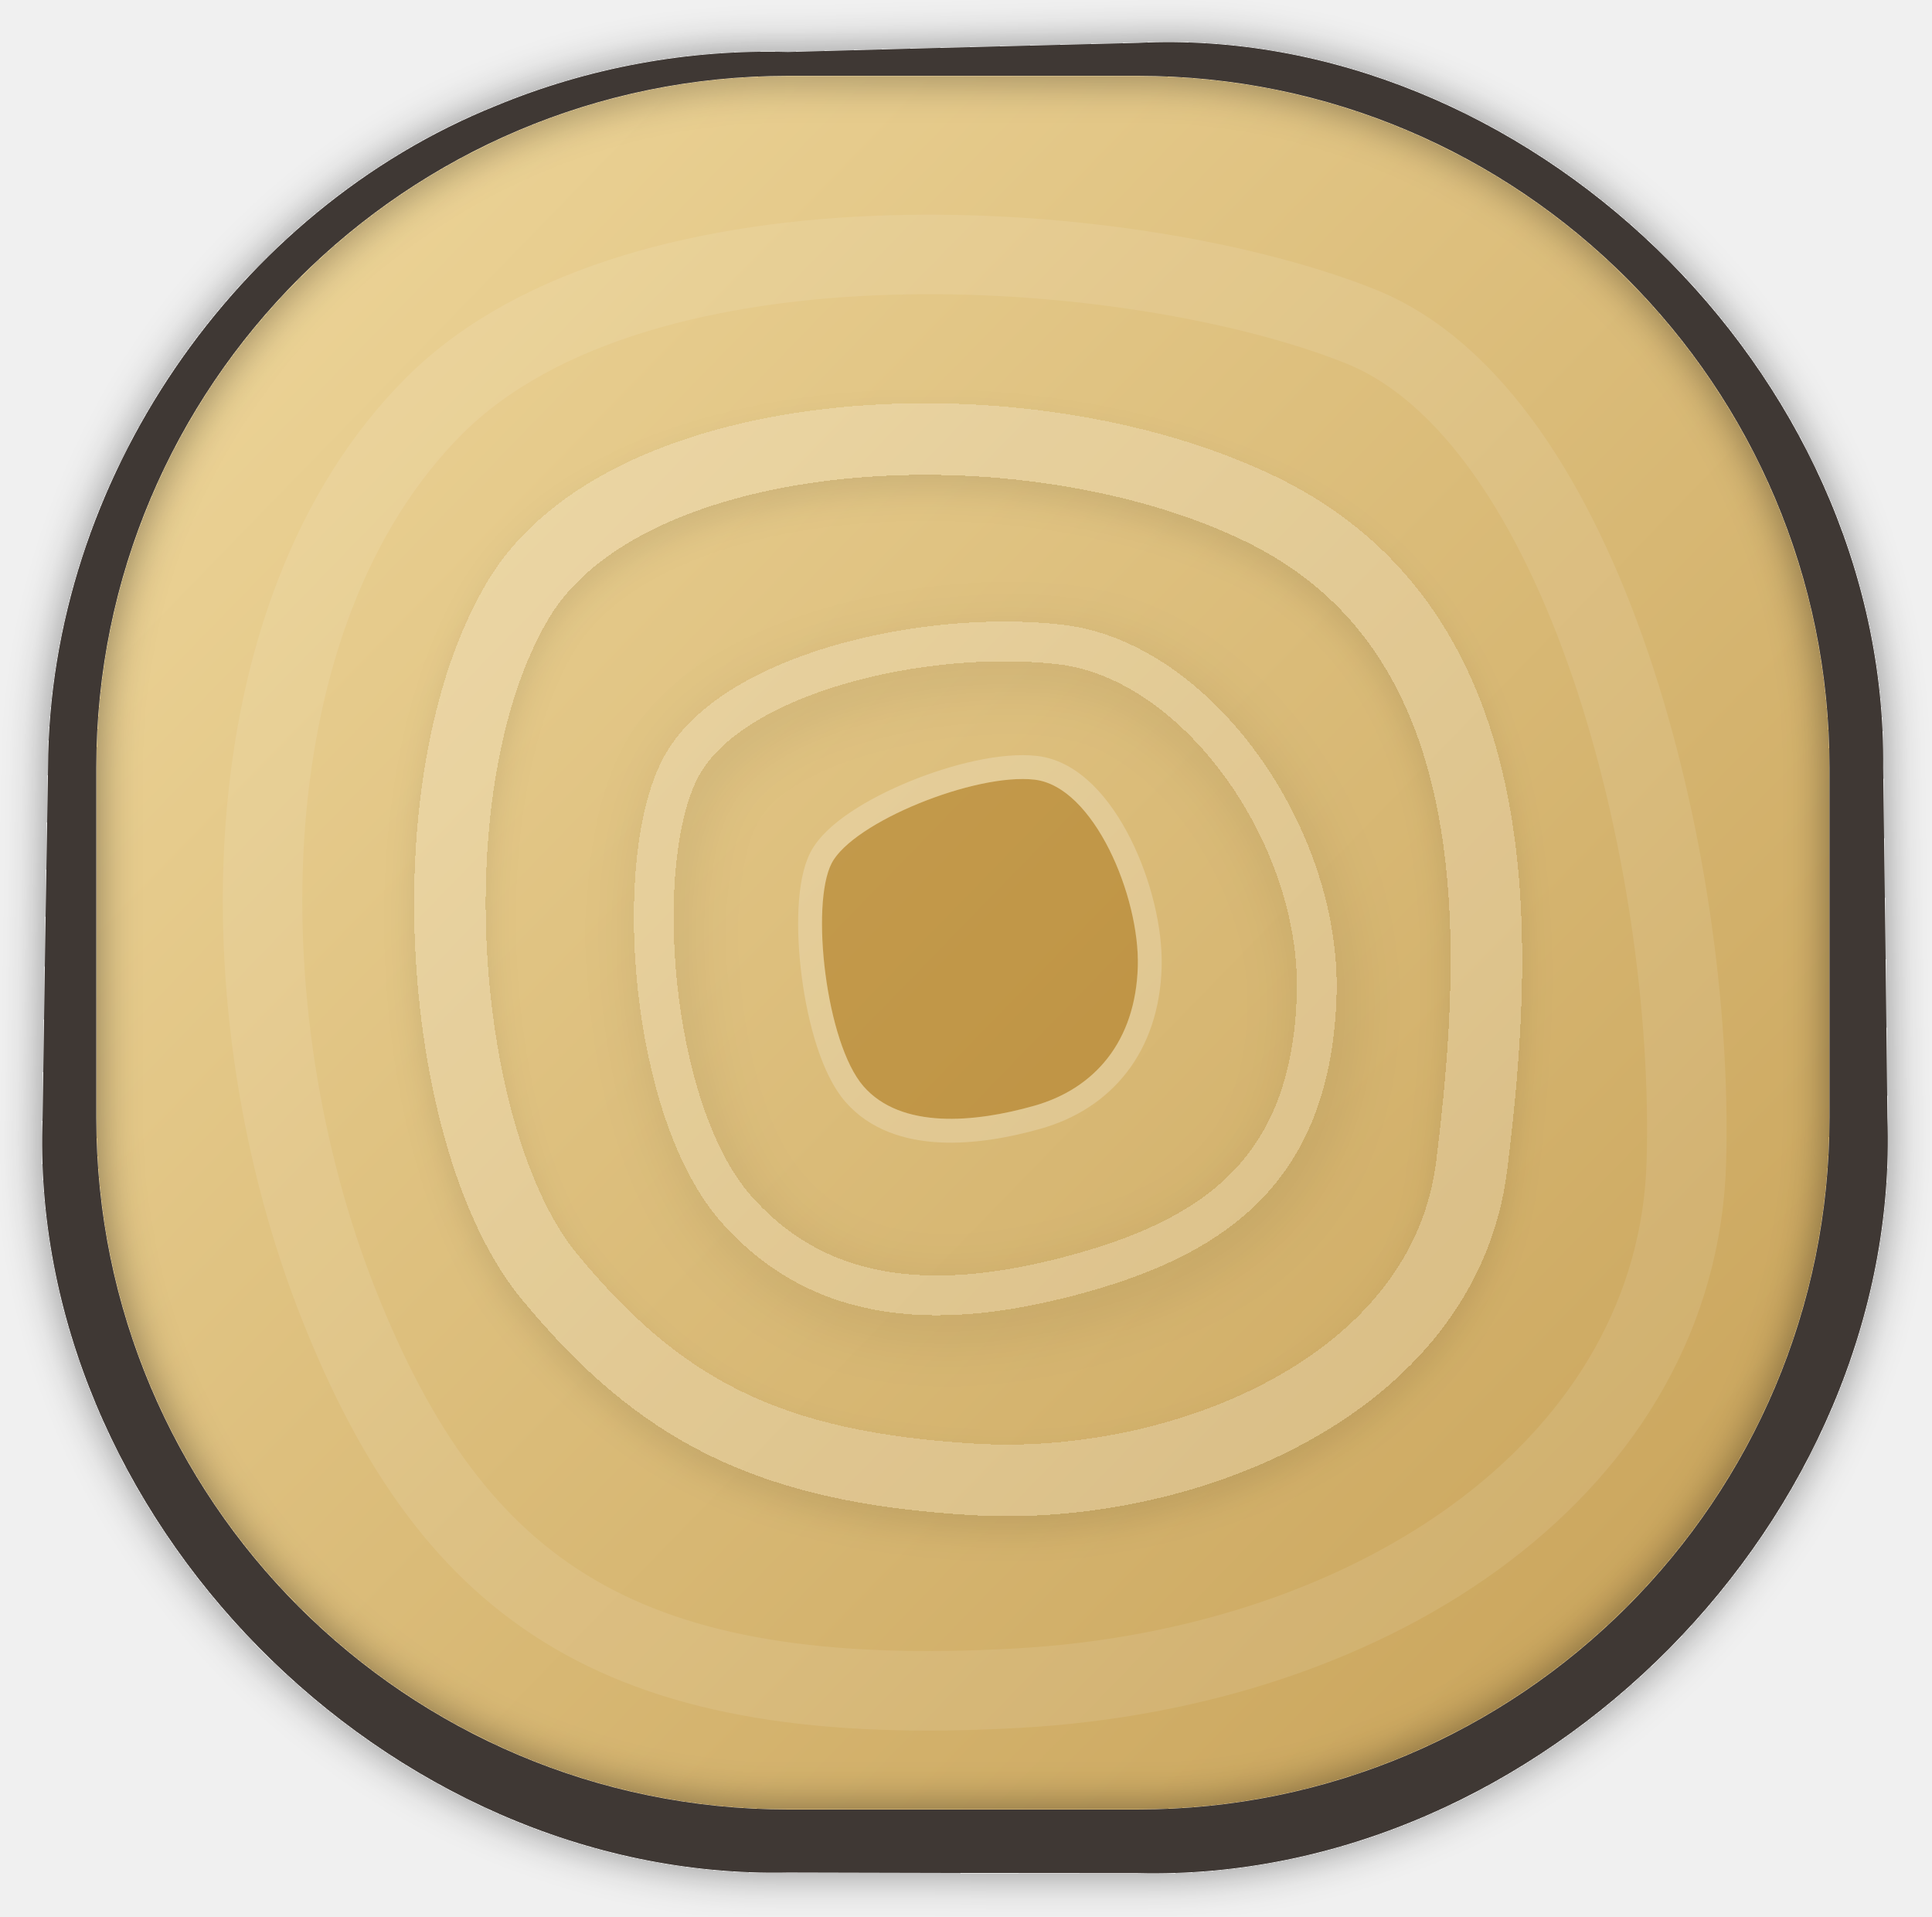
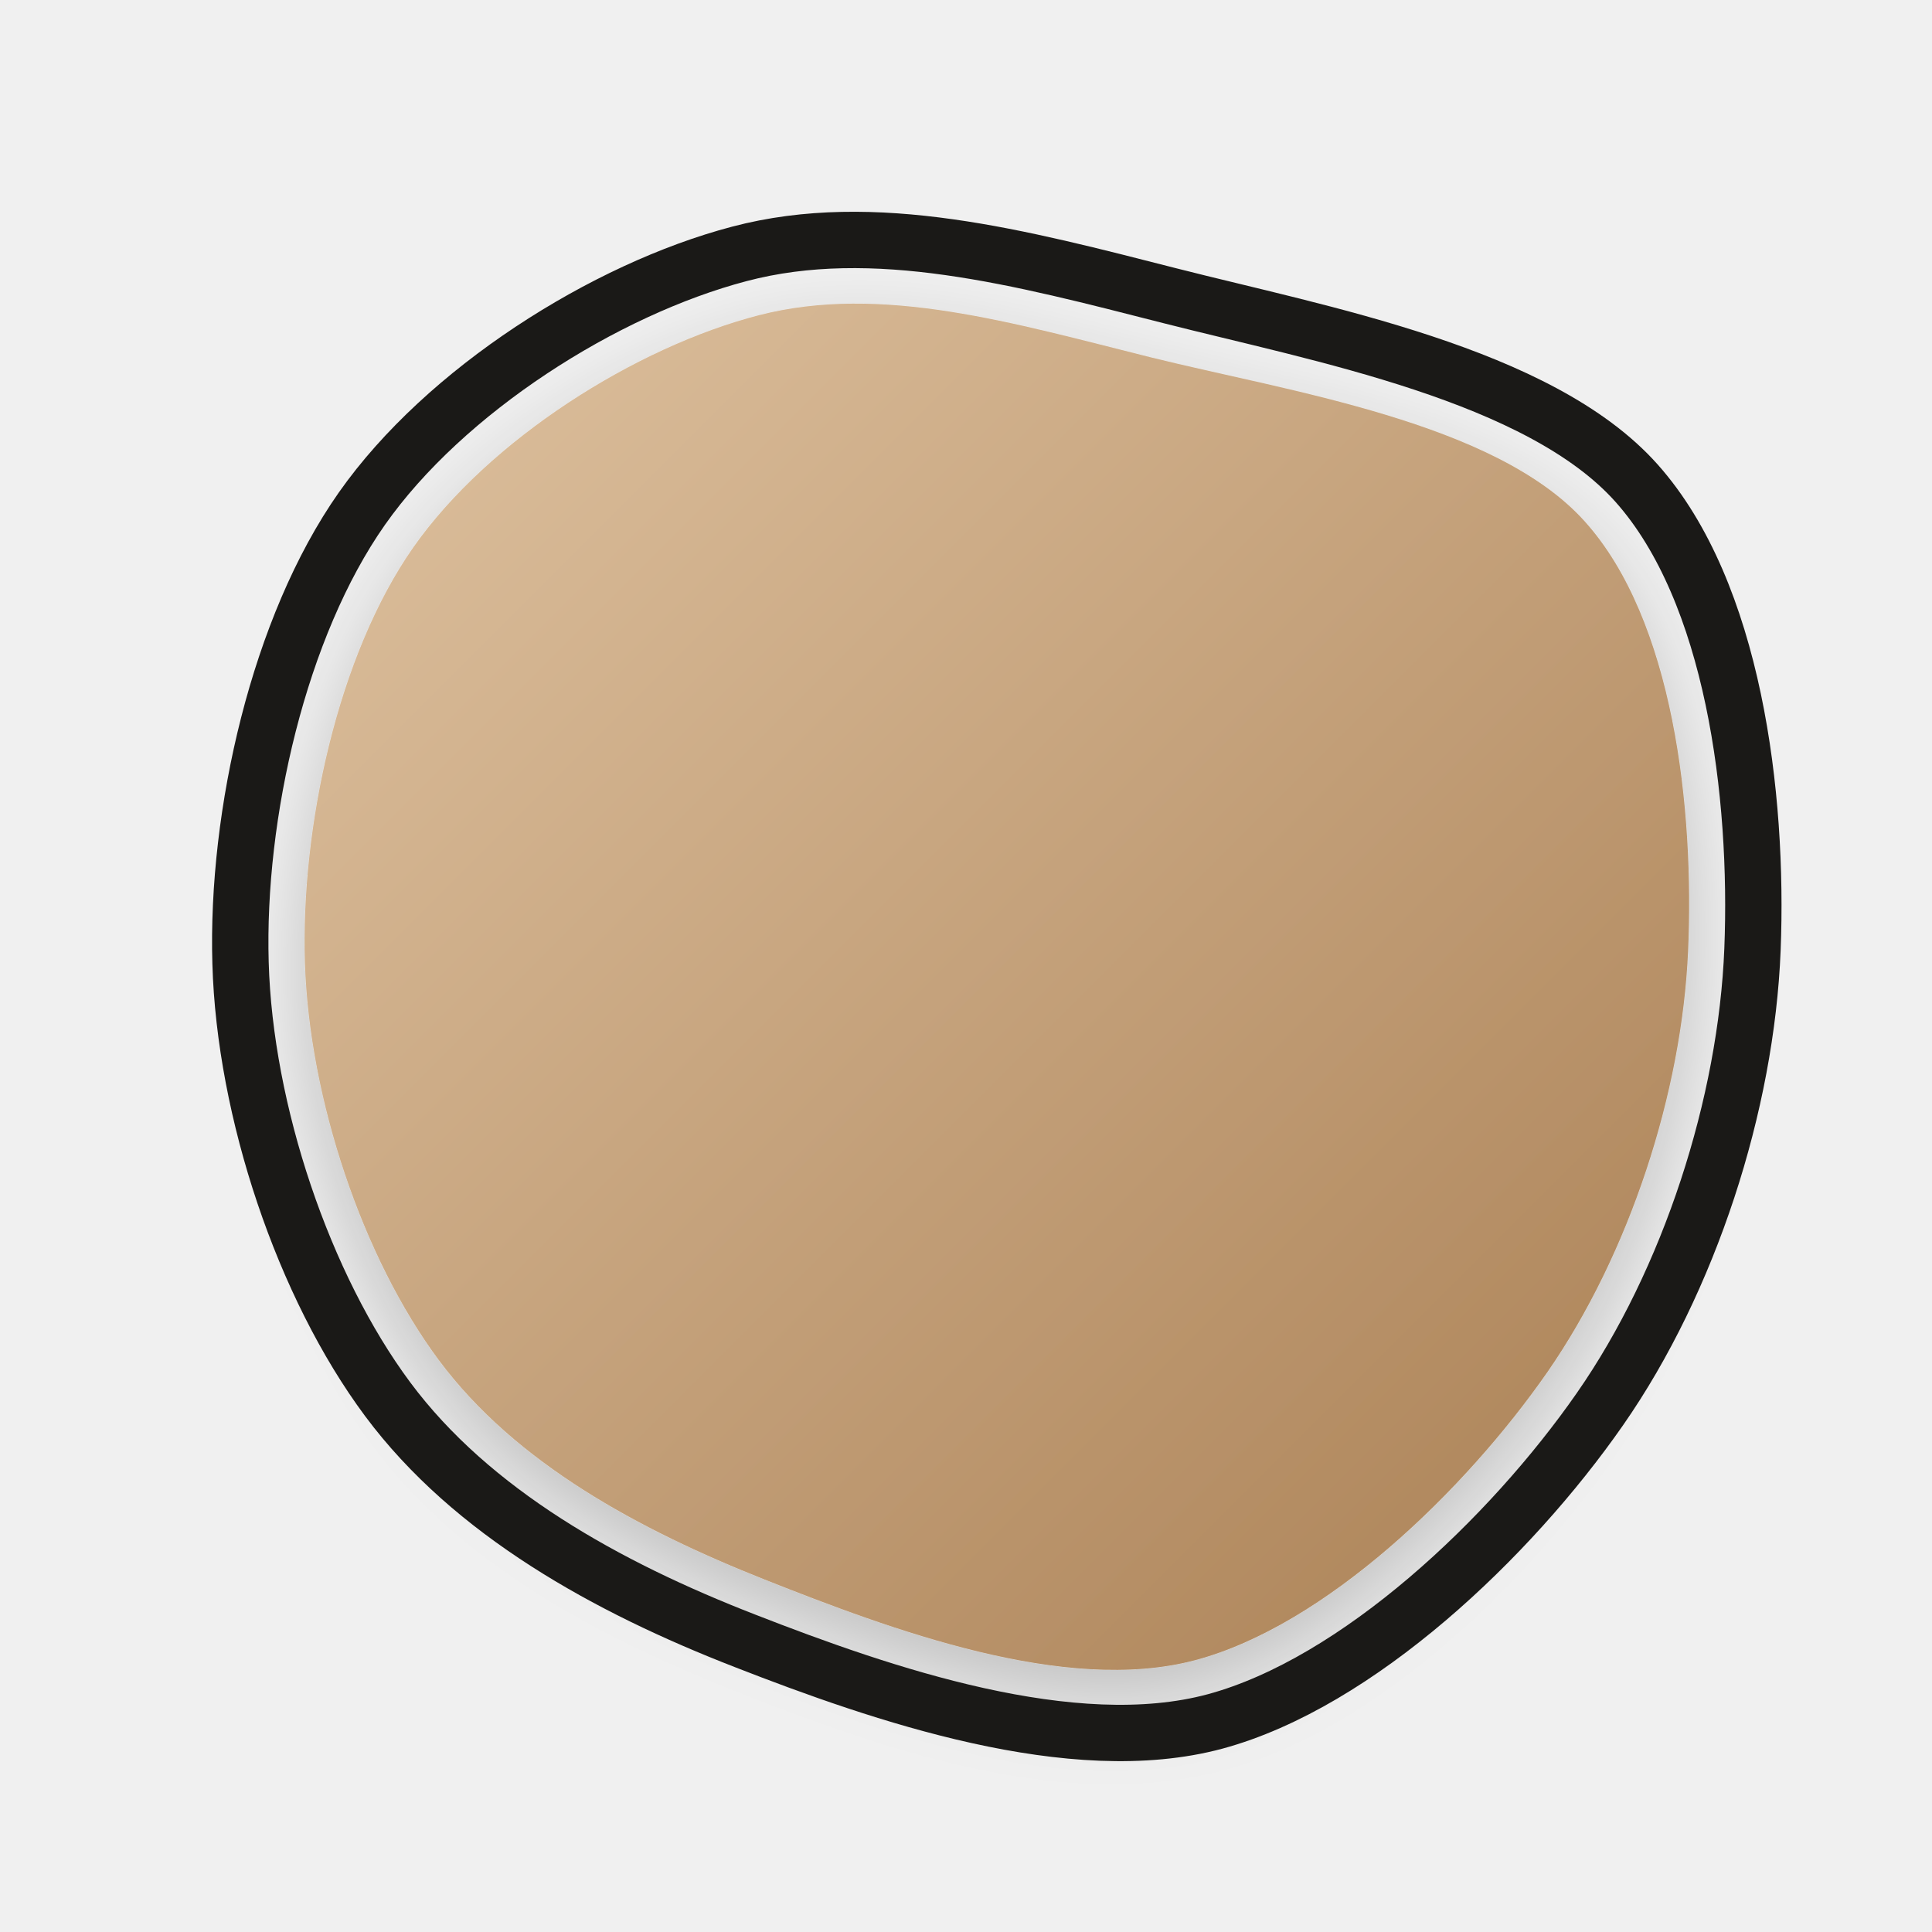
- <svg xmlns="http://www.w3.org/2000/svg" width="243" height="241" viewBox="0 0 243 241" fill="none">
-   <g filter="url(#filter0_d_439_41)">
-     <path d="M12.109 96.538C12.109 48.49 51.06 9.538 99.109 9.538H143.109C191.158 9.538 230.109 48.49 230.109 96.538V140.538C230.109 188.587 191.158 227.538 143.109 227.538H99.109C51.06 227.538 12.109 188.587 12.109 140.538V96.538Z" fill="url(#paint0_linear_439_41)" />
-   </g>
-   <g filter="url(#filter1_d_439_41)">
-     <path d="M143.109 5.395C191.618 2.996 237.41 46.497 236.859 96.538C237.062 111.205 237.241 125.872 237.394 140.538C239.148 190.775 193.766 236.785 143.109 235.538C128.442 235.538 113.776 235.514 99.109 235.464C48.478 236.544 3.445 190.477 5.359 140.538C5.562 125.872 5.789 111.205 6.042 96.538C6.182 60.444 29.738 26.412 62.402 13.301C74.043 8.476 86.657 6.192 99.109 6.538V9.538C51.06 9.538 12.109 48.49 12.109 96.538V140.538C12.109 188.587 51.06 227.538 99.109 227.538H143.109C191.158 227.538 230.109 188.587 230.109 140.538V96.538C230.109 48.49 191.158 9.538 143.109 9.538H99.109V6.538C111.153 6.205 123.197 5.888 135.242 5.588C137.864 5.523 140.487 5.459 143.109 5.395Z" fill="#3F3834" />
-   </g>
-   <path d="M212.109 146.038C213.15 108.262 199.203 52.269 171.109 41.038C143.016 29.808 80.621 25.003 54.609 51.038C28.597 77.074 28.042 127.284 42.609 164.038C57.176 200.793 78.738 215.029 127.959 212.284C173.741 209.732 211.069 183.815 212.109 146.038Z" stroke="white" stroke-opacity="0.09" stroke-width="10" />
-   <g filter="url(#filter2_d_439_41)">
-     <path d="M65.109 75.538C51.476 98.584 55.224 143.744 69.109 160.538C82.994 177.333 96.609 184.538 122.609 186.038C148.609 187.538 181.684 174.414 185.109 146.538C188.534 118.662 190.637 79.569 158.609 64.038C128.818 49.593 78.742 52.493 65.109 75.538Z" stroke="white" stroke-opacity="0.21" stroke-width="9" shape-rendering="crispEdges" />
-   </g>
-   <g filter="url(#filter3_d_439_41)">
-     <path d="M133.321 81.038C116.105 79.077 91.806 84.788 85.609 96.538C79.412 108.288 81.704 139.703 92.609 152.038C103.513 164.374 118.766 164.895 136.109 160.038C153.452 155.182 164.993 146.521 165.609 125.038C166.182 105.057 150.538 83 133.321 81.038Z" stroke="white" stroke-opacity="0.21" stroke-width="5" shape-rendering="crispEdges" />
-   </g>
-   <path d="M130.109 98.038C122.625 97.183 107.308 103.37 104.609 108.538C101.91 113.707 103.874 131.18 108.609 136.598C113.344 142.017 122.567 141.181 130.109 139.038C137.65 136.896 142.832 130.983 143.109 121.538C143.367 112.753 137.593 98.893 130.109 98.038Z" fill="#A66E14" fill-opacity="0.48" />
-   <path d="M101.931 114.267C102.055 111.765 102.449 109.434 103.279 107.844C104.132 106.211 105.854 104.683 107.845 103.35C109.881 101.988 112.377 100.712 114.998 99.641C120.173 97.525 126.158 96.077 130.279 96.548C132.59 96.812 134.647 98.064 136.383 99.764C138.123 101.469 139.629 103.706 140.853 106.141C143.291 110.992 144.746 116.9 144.608 121.583C144.461 126.577 143.012 130.735 140.518 133.947C138.025 137.157 134.556 139.334 130.519 140.481C126.663 141.577 122.296 142.364 118.229 142.152C114.165 141.94 110.213 140.714 107.479 137.585C106.099 136.006 105.012 133.674 104.181 131.12C103.339 128.535 102.716 125.588 102.334 122.67C101.952 119.752 101.804 116.822 101.931 114.267Z" stroke="white" stroke-opacity="0.21" stroke-width="3" />
+ <svg xmlns="http://www.w3.org/2000/svg" width="100" height="100" viewBox="-10 -10 120 120" fill="none">
  <defs>
-     <filter id="filter0_d_439_41" x="6.809" y="4.238" width="228.6" height="228.6" filterUnits="userSpaceOnUse" color-interpolation-filters="sRGB">
-       <feFlood flood-opacity="0" result="BackgroundImageFix" />
-       <feColorMatrix in="SourceAlpha" type="matrix" values="0 0 0 0 0 0 0 0 0 0 0 0 0 0 0 0 0 0 127 0" result="hardAlpha" />
-       <feOffset />
-       <feGaussianBlur stdDeviation="2.65" />
-       <feComposite in2="hardAlpha" operator="out" />
-       <feColorMatrix type="matrix" values="0 0 0 0 0 0 0 0 0 0 0 0 0 0 0 0 0 0 0.41 0" />
-       <feBlend mode="normal" in2="BackgroundImageFix" result="effect1_dropShadow_439_41" />
-       <feBlend mode="normal" in="SourceGraphic" in2="effect1_dropShadow_439_41" result="shape" />
+     <linearGradient id="paperUiLogoFill" x1="0" y1="0" x2="100" y2="100" gradientUnits="userSpaceOnUse">
+       <stop offset="0%" stop-color="#E4C9A8" />
+       <stop offset="100%" stop-color="#A67B4F" />
+     </linearGradient>
+     <filter id="paperUiLogoShadow" x="-30%" y="-30%" width="160%" height="160%">
+       <feDropShadow dx="0" dy="2" stdDeviation="2.5" flood-color="#1A1917" flood-opacity="0.2" />
    </filter>
-     <filter id="filter1_d_439_41" x="4.86374e-05" y="4.86374e-05" width="242.743" height="240.863" filterUnits="userSpaceOnUse" color-interpolation-filters="sRGB">
-       <feFlood flood-opacity="0" result="BackgroundImageFix" />
-       <feColorMatrix in="SourceAlpha" type="matrix" values="0 0 0 0 0 0 0 0 0 0 0 0 0 0 0 0 0 0 127 0" result="hardAlpha" />
-       <feOffset />
-       <feGaussianBlur stdDeviation="2.65" />
-       <feComposite in2="hardAlpha" operator="out" />
-       <feColorMatrix type="matrix" values="0 0 0 0 0 0 0 0 0 0 0 0 0 0 0 0 0 0 0.41 0" />
-       <feBlend mode="normal" in2="BackgroundImageFix" result="effect1_dropShadow_439_41" />
-       <feBlend mode="normal" in="SourceGraphic" in2="effect1_dropShadow_439_41" result="shape" />
-     </filter>
-     <filter id="filter2_d_439_41" x="48.088" y="48.709" width="147.367" height="147.945" filterUnits="userSpaceOnUse" color-interpolation-filters="sRGB">
-       <feFlood flood-opacity="0" result="BackgroundImageFix" />
-       <feColorMatrix in="SourceAlpha" type="matrix" values="0 0 0 0 0 0 0 0 0 0 0 0 0 0 0 0 0 0 127 0" result="hardAlpha" />
-       <feOffset dy="2" />
-       <feGaussianBlur stdDeviation="2" />
-       <feComposite in2="hardAlpha" operator="out" />
-       <feColorMatrix type="matrix" values="0 0 0 0 0 0 0 0 0 0 0 0 0 0 0 0 0 0 0.09 0" />
-       <feBlend mode="normal" in2="BackgroundImageFix" result="effect1_dropShadow_439_41" />
-       <feBlend mode="normal" in="SourceGraphic" in2="effect1_dropShadow_439_41" result="shape" />
-     </filter>
-     <filter id="filter3_d_439_41" x="73.422" y="72.859" width="103.002" height="101.832" filterUnits="userSpaceOnUse" color-interpolation-filters="sRGB">
-       <feFlood flood-opacity="0" result="BackgroundImageFix" />
-       <feColorMatrix in="SourceAlpha" type="matrix" values="0 0 0 0 0 0 0 0 0 0 0 0 0 0 0 0 0 0 127 0" result="hardAlpha" />
-       <feOffset dx="1" dy="2" />
-       <feGaussianBlur stdDeviation="3.65" />
-       <feComposite in2="hardAlpha" operator="out" />
-       <feColorMatrix type="matrix" values="0 0 0 0 0 0 0 0 0 0 0 0 0 0 0 0 0 0 0.1 0" />
-       <feBlend mode="normal" in2="BackgroundImageFix" result="effect1_dropShadow_439_41" />
-       <feBlend mode="normal" in="SourceGraphic" in2="effect1_dropShadow_439_41" result="shape" />
-     </filter>
-     <linearGradient id="paint0_linear_439_41" x1="-85.891" y1="-54.962" x2="246.609" y2="268.538" gradientUnits="userSpaceOnUse">
-       <stop stop-color="#FFEDB7" />
-       <stop offset="1" stop-color="#C1994D" />
-     </linearGradient>
  </defs>
+   <path d="M 94.85 49.06 C 94.47 57.87, 91.20 67.89, 86.10 75.24 C 80.99 82.58, 72.32 90.97, 64.22 93.12 C 56.12 95.26, 45.33 91.21, 37.50 88.11 C 29.68 85.01, 22.04 80.89, 17.28 74.51 C 12.52 68.13, 9.21 58.24, 8.94 49.82 C 8.67 41.41, 10.97 30.71, 15.67 24.00 C 20.37 17.30, 29.49 11.55, 37.13 9.58 C 44.77 7.61, 52.96 10.07, 61.50 12.20 C 70.05 14.32, 82.84 16.20, 88.40 22.35 C 93.96 28.49, 95.24 40.24, 94.85 49.06 Z" fill="url(#paperUiLogoFill)" filter="url(#paperUiLogoShadow)" />
+   <path d="M 98.85 48.97 C 98.47 58.56, 94.94 69.54, 89.37 77.53 C 83.81 85.52, 74.33 94.52, 65.48 96.92 C 56.62 99.31, 44.82 95.25, 36.26 91.91 C 27.69 88.58, 19.30 83.93, 14.08 76.91 C 8.86 69.89, 5.20 59.03, 4.94 49.81 C 4.67 40.59, 7.32 28.93, 12.48 21.59 C 17.64 14.25, 27.55 7.97, 35.92 5.77 C 44.28 3.56, 53.38 6.00, 62.67 8.37 C 71.96 10.74, 85.62 13.24, 91.65 20.01 C 97.68 26.78, 99.23 39.39, 98.85 48.97 Z" fill="none" stroke="#1A1917" stroke-width="3.5" stroke-linecap="round" stroke-linejoin="round" />
</svg>
